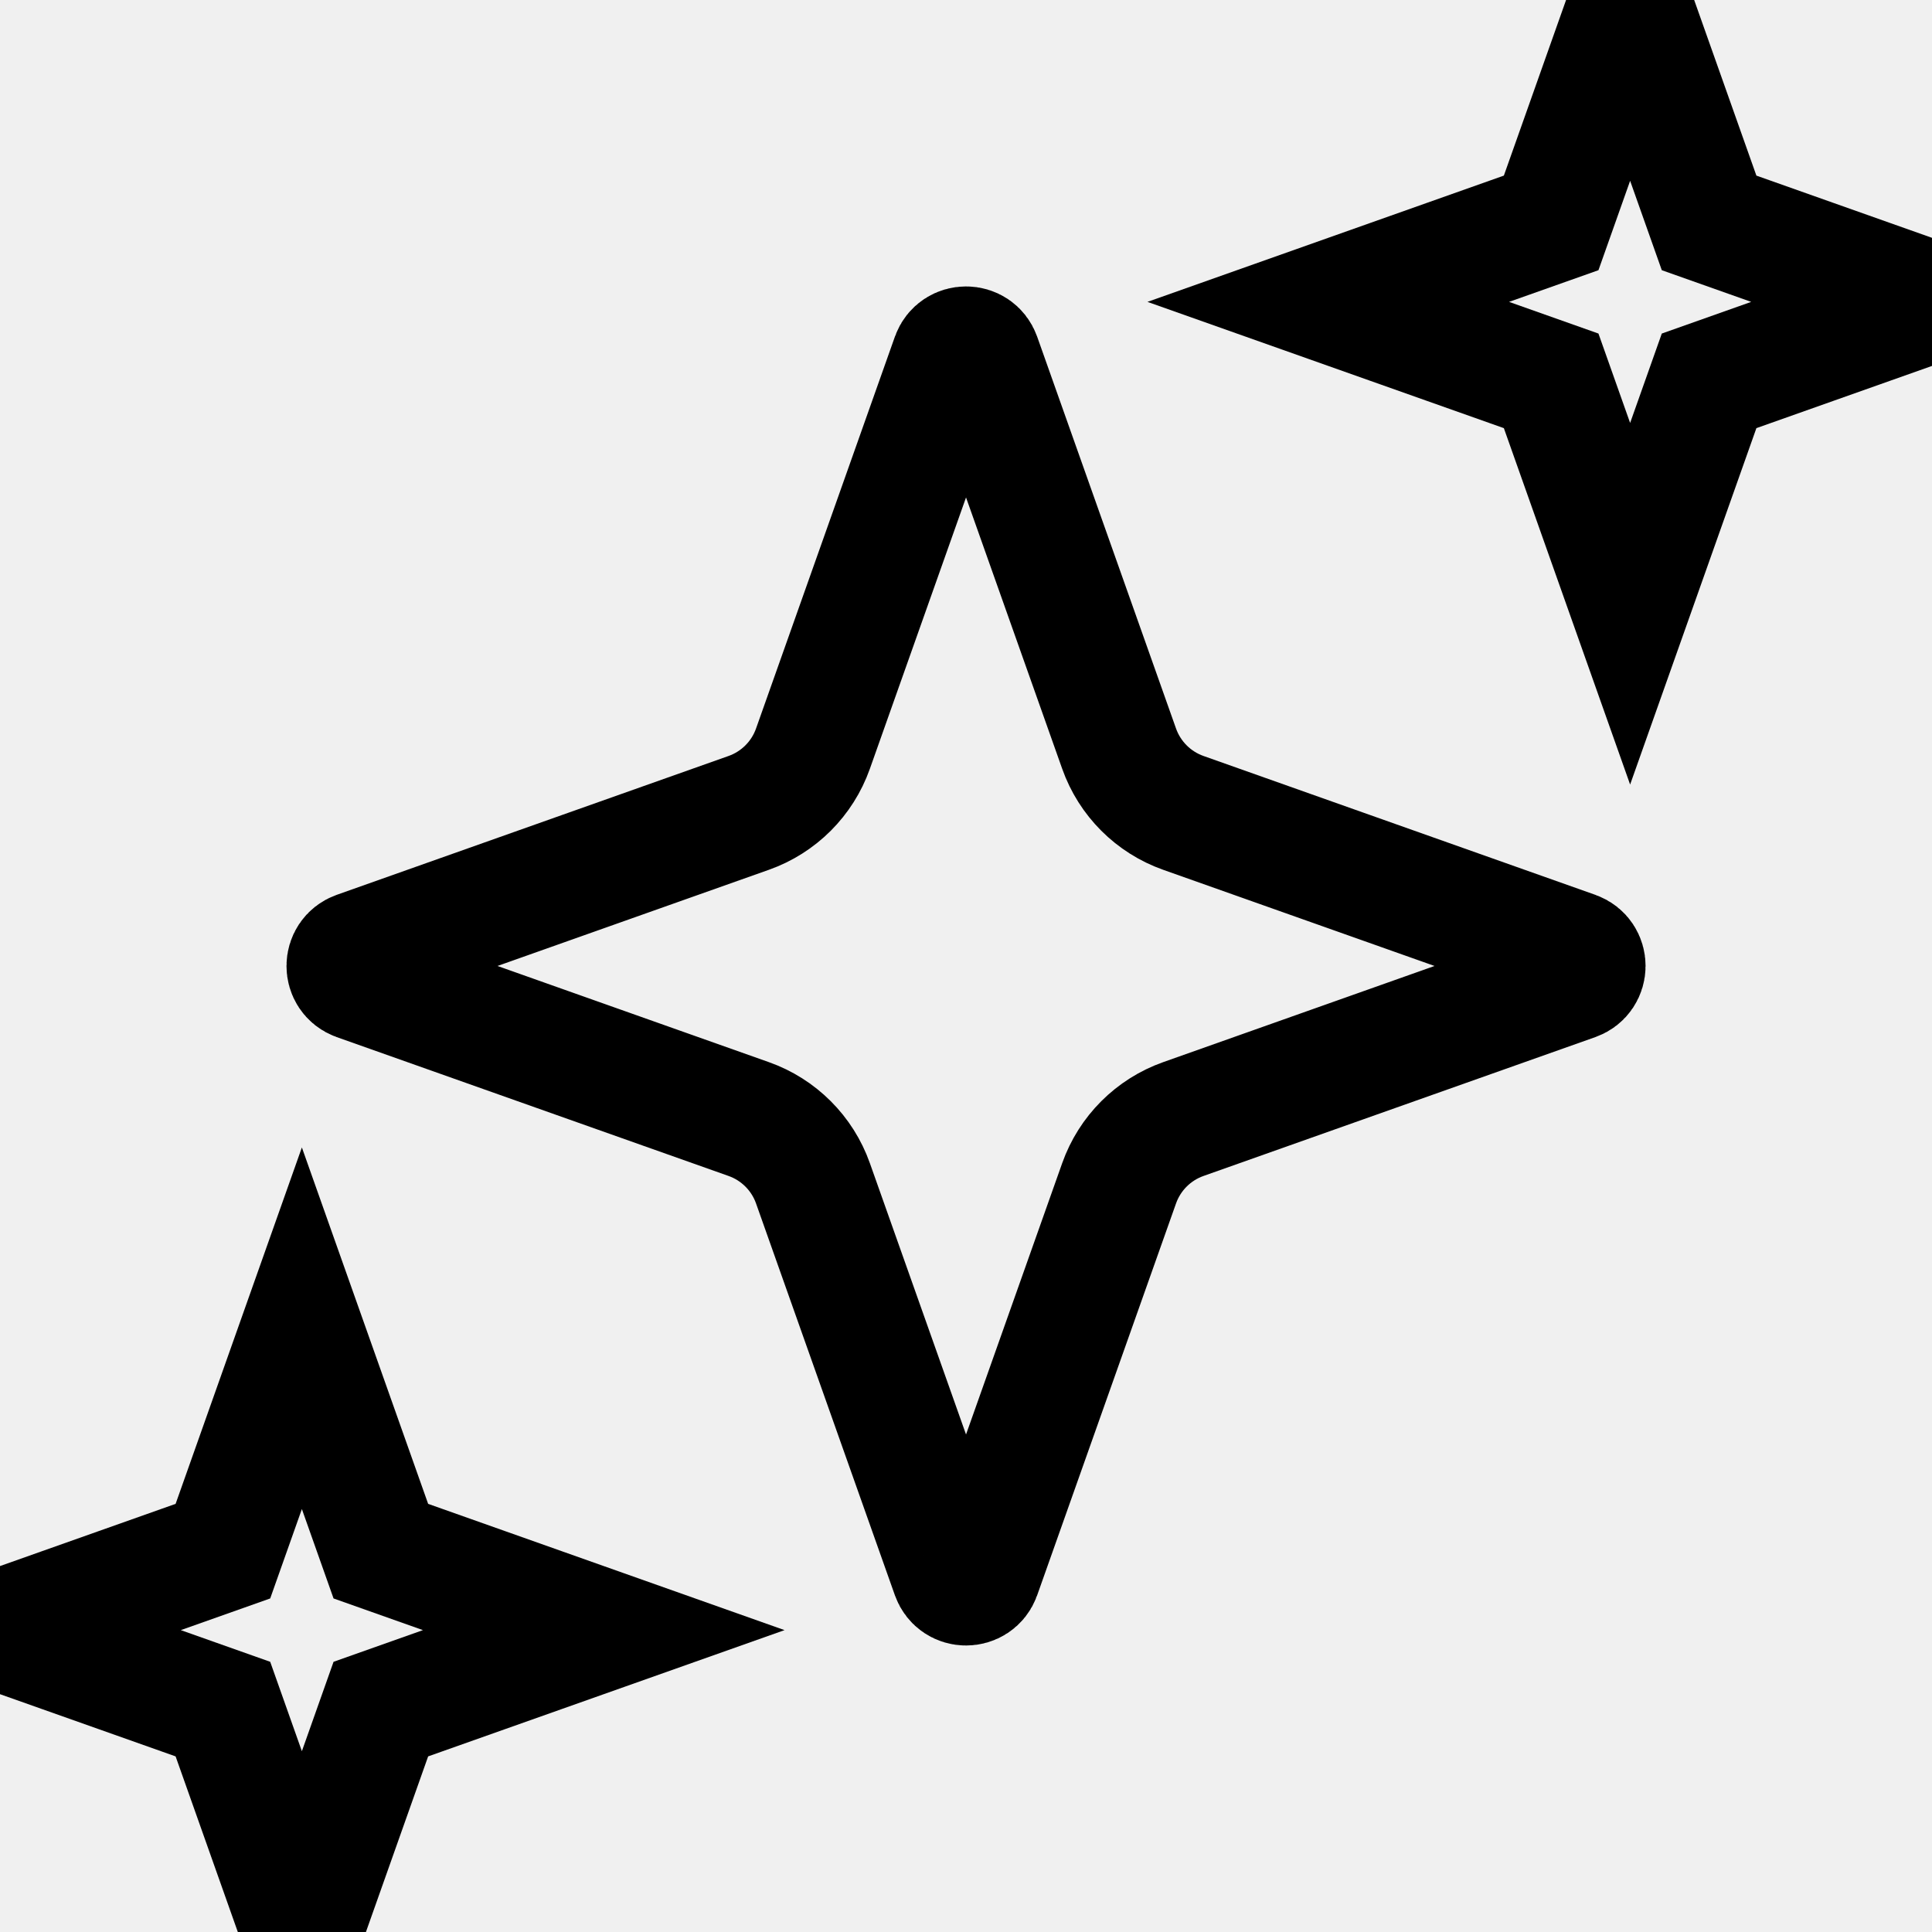
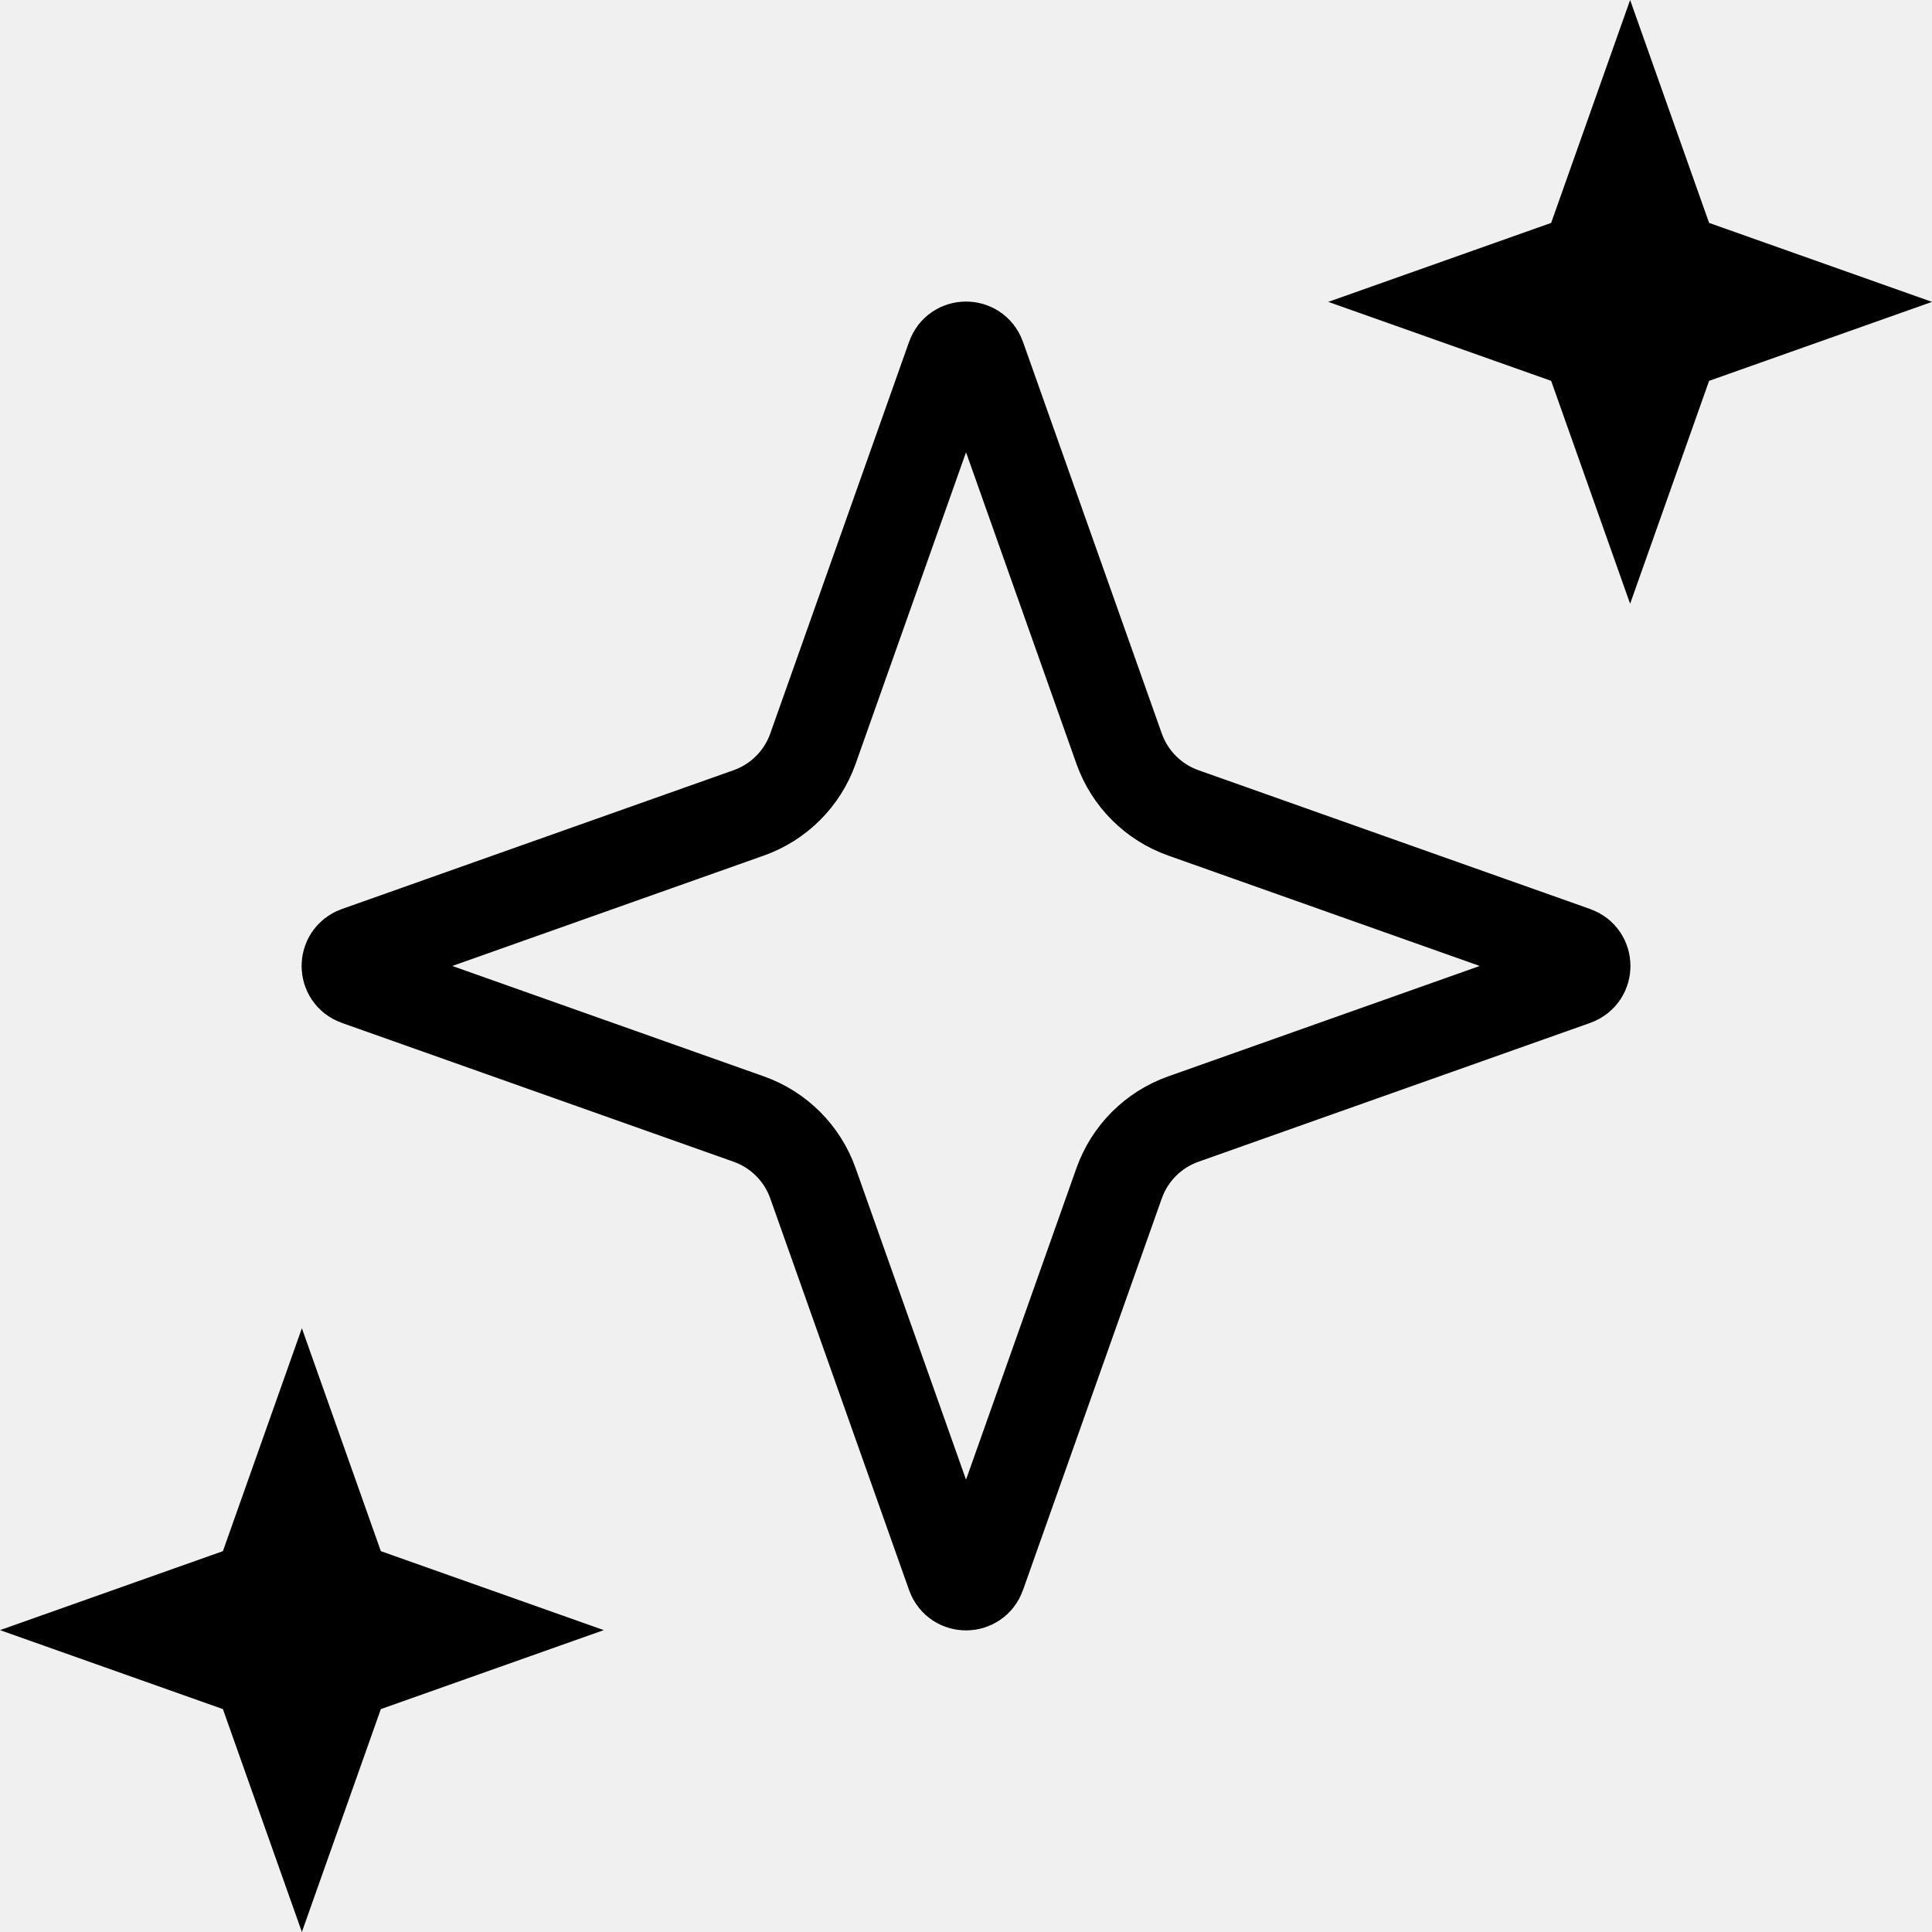
<svg xmlns="http://www.w3.org/2000/svg" width="32" height="32" viewBox="0 0 32 32" fill="none">
  <g clip-path="url(#clip0_1411_5747)">
-     <path d="M15.765 5.91c.079-.221.392-.221.471 0l2.3 6.49c.176.497.567.888 1.064 1.064l6.49 2.3c.221.079.221.392 0 .471l-6.49 2.3c-.497.176-.888.567-1.064 1.064l-2.3 6.49c-.079.221-.392.221-.471 0l-2.3-6.49c-.176-.497-.567-.888-1.064-1.064l-6.49-2.3c-.221-.079-.221-.392 0-.471l6.49-2.3c.497-.176.888-.567 1.064-1.064l2.3-6.49Z" stroke-width="2" stroke="currentColor" />
-     <path d="m27 0 1.308 3.692L32 5l-3.692 1.308L27 10l-1.308-3.692L22 5l3.692-1.308L27 0ZM5 22l1.308 3.692L10 27l-3.692 1.308L5 32l-1.308-3.692L0 27l3.692-1.308L5 22Z" stroke-width="2" stroke="currentColor" />
+     <path d="M15.765 5.91c.079-.221.392-.221.471 0l2.3 6.49c.176.497.567.888 1.064 1.064l6.49 2.3c.221.079.221.392 0 .471l-6.49 2.3c-.497.176-.888.567-1.064 1.064l-2.3 6.49c-.079.221-.392.221-.471 0l-2.3-6.49c-.176-.497-.567-.888-1.064-1.064l-6.49-2.3c-.221-.079-.221-.392 0-.471l6.49-2.3c.497-.176.888-.567 1.064-1.064l2.3-6.49Z" stroke="currentColor" stroke-width="1.5" />
+     <path d="m27 0 1.308 3.692L32 5l-3.692 1.308L27 10l-1.308-3.692L22 5l3.692-1.308L27 0ZM5 22l1.308 3.692L10 27l-3.692 1.308L5 32l-1.308-3.692L0 27l3.692-1.308L5 22Z" fill="currentColor" />
  </g>
  <defs>
    <clipPath id="clip0_1411_5747">
      <path fill="#fff" d="M0 0h32v32H0z" />
    </clipPath>
  </defs>
</svg>
